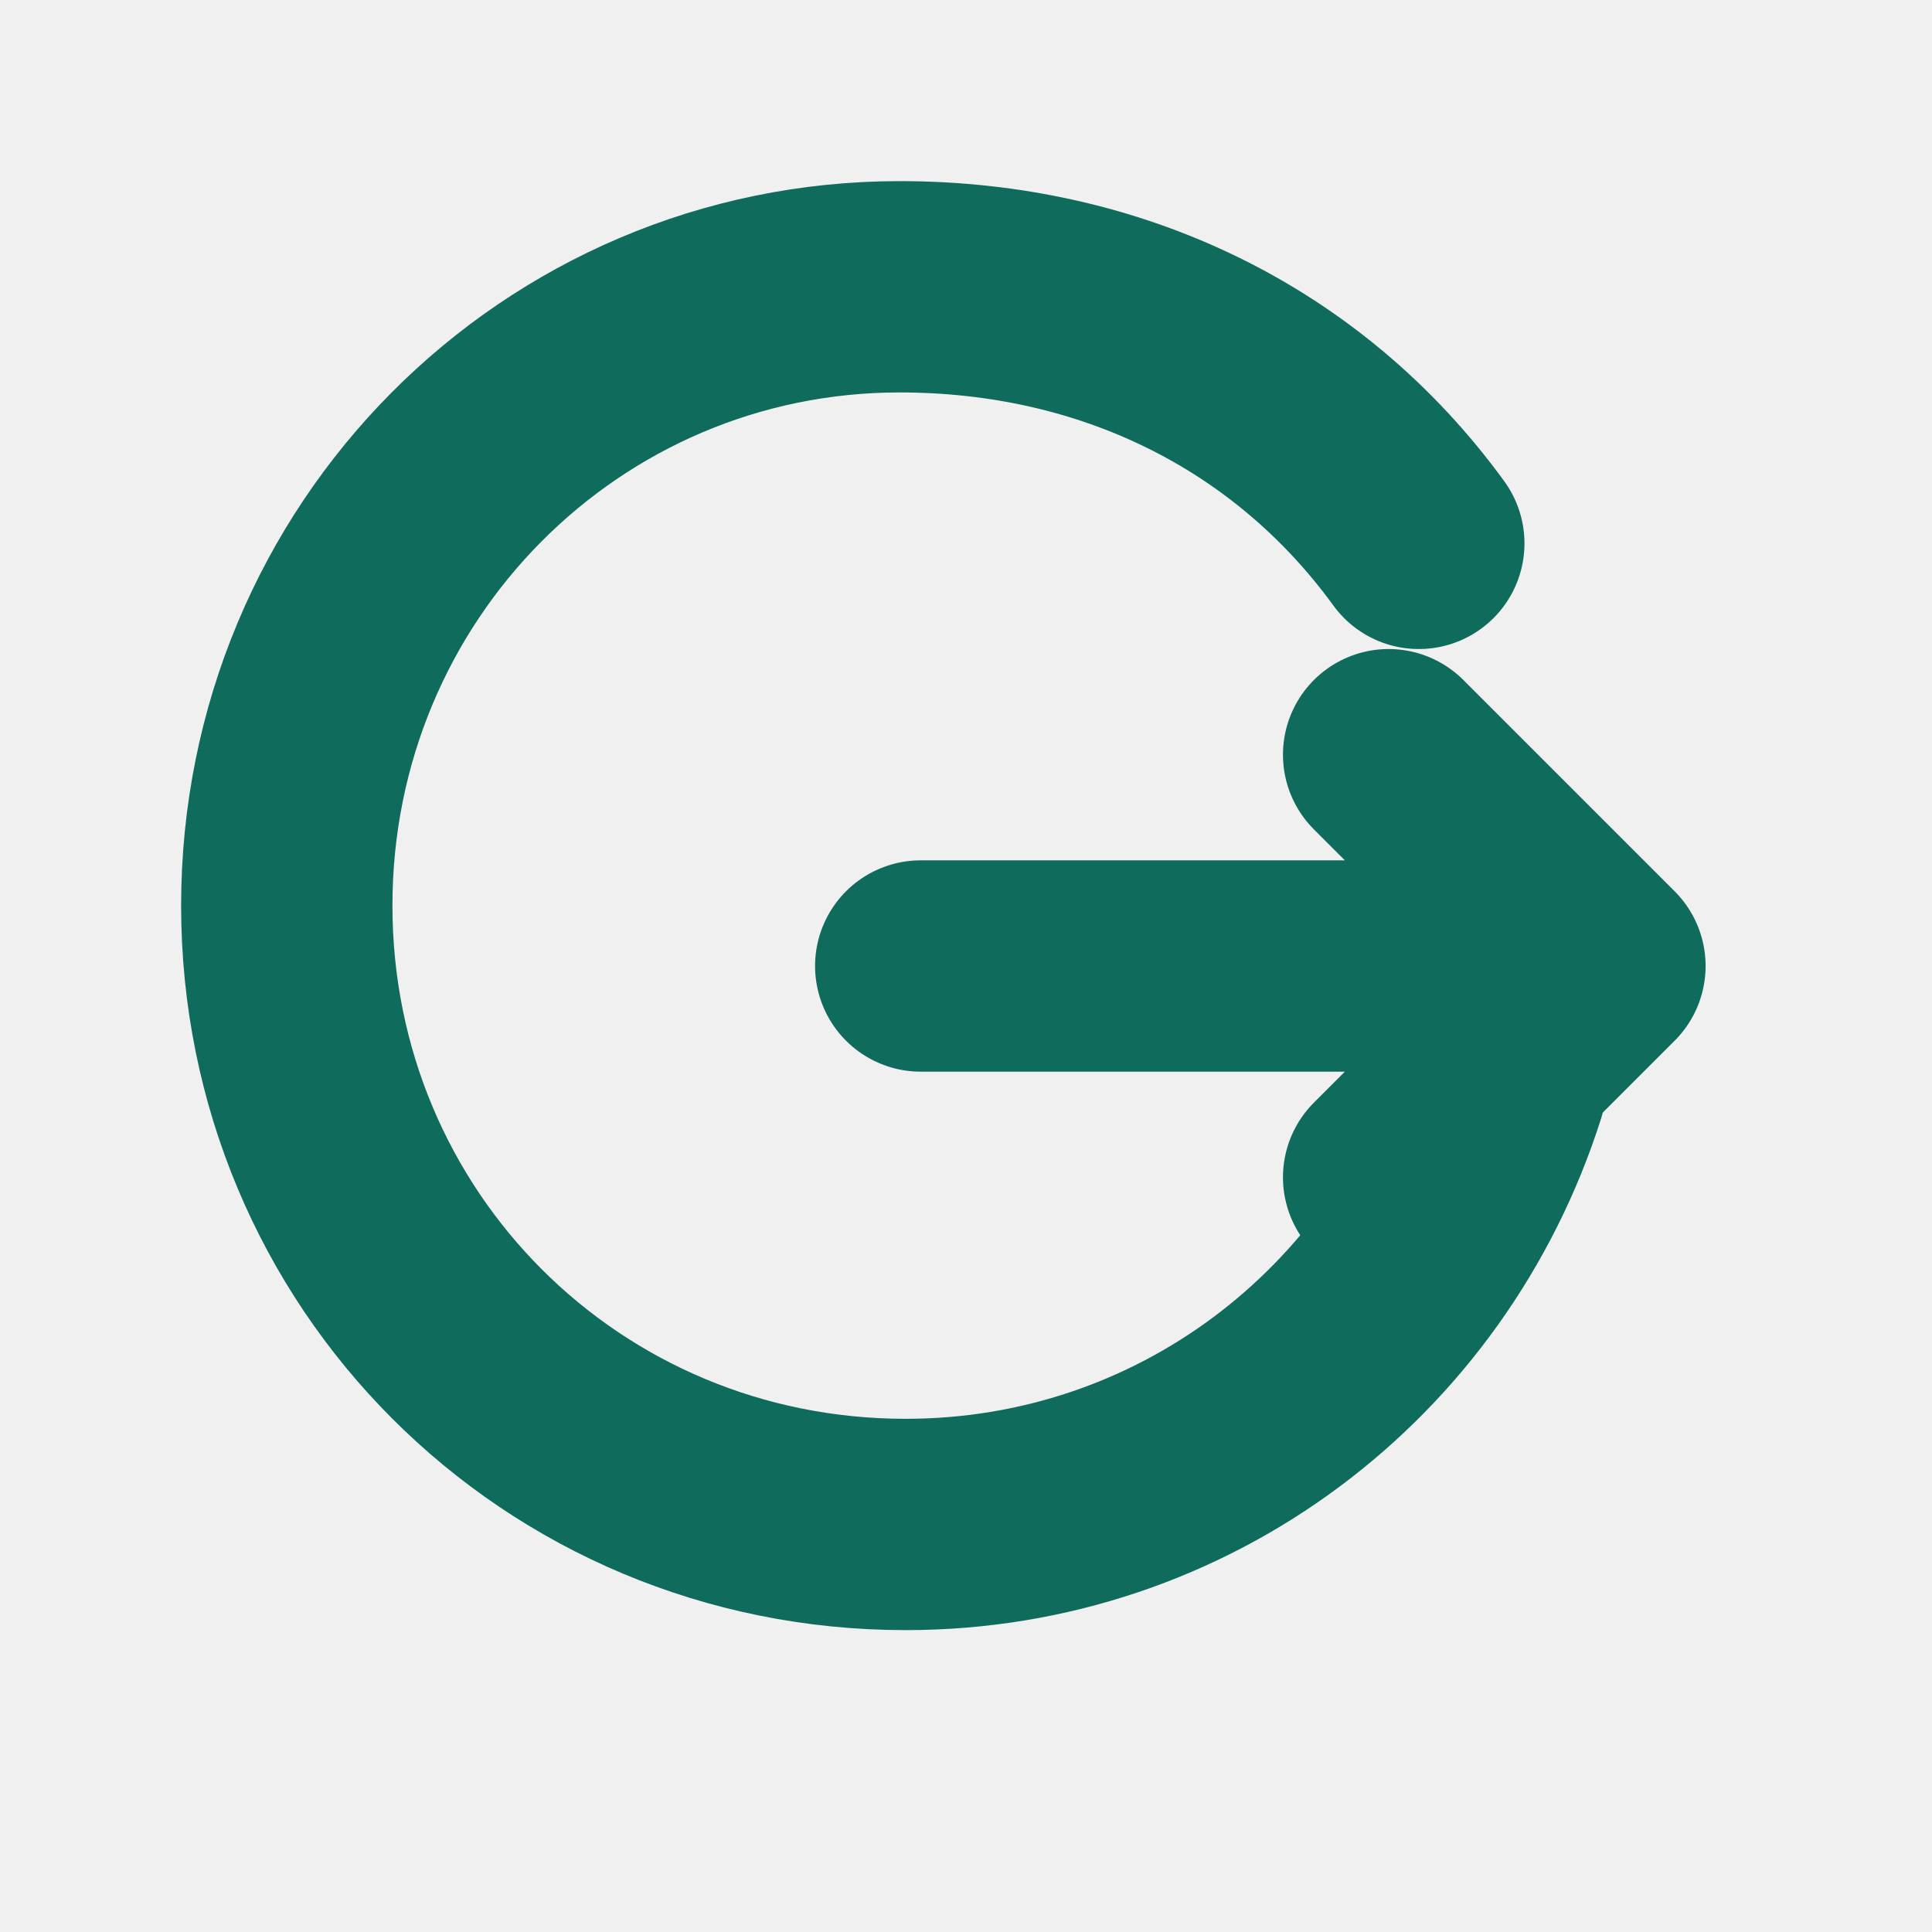
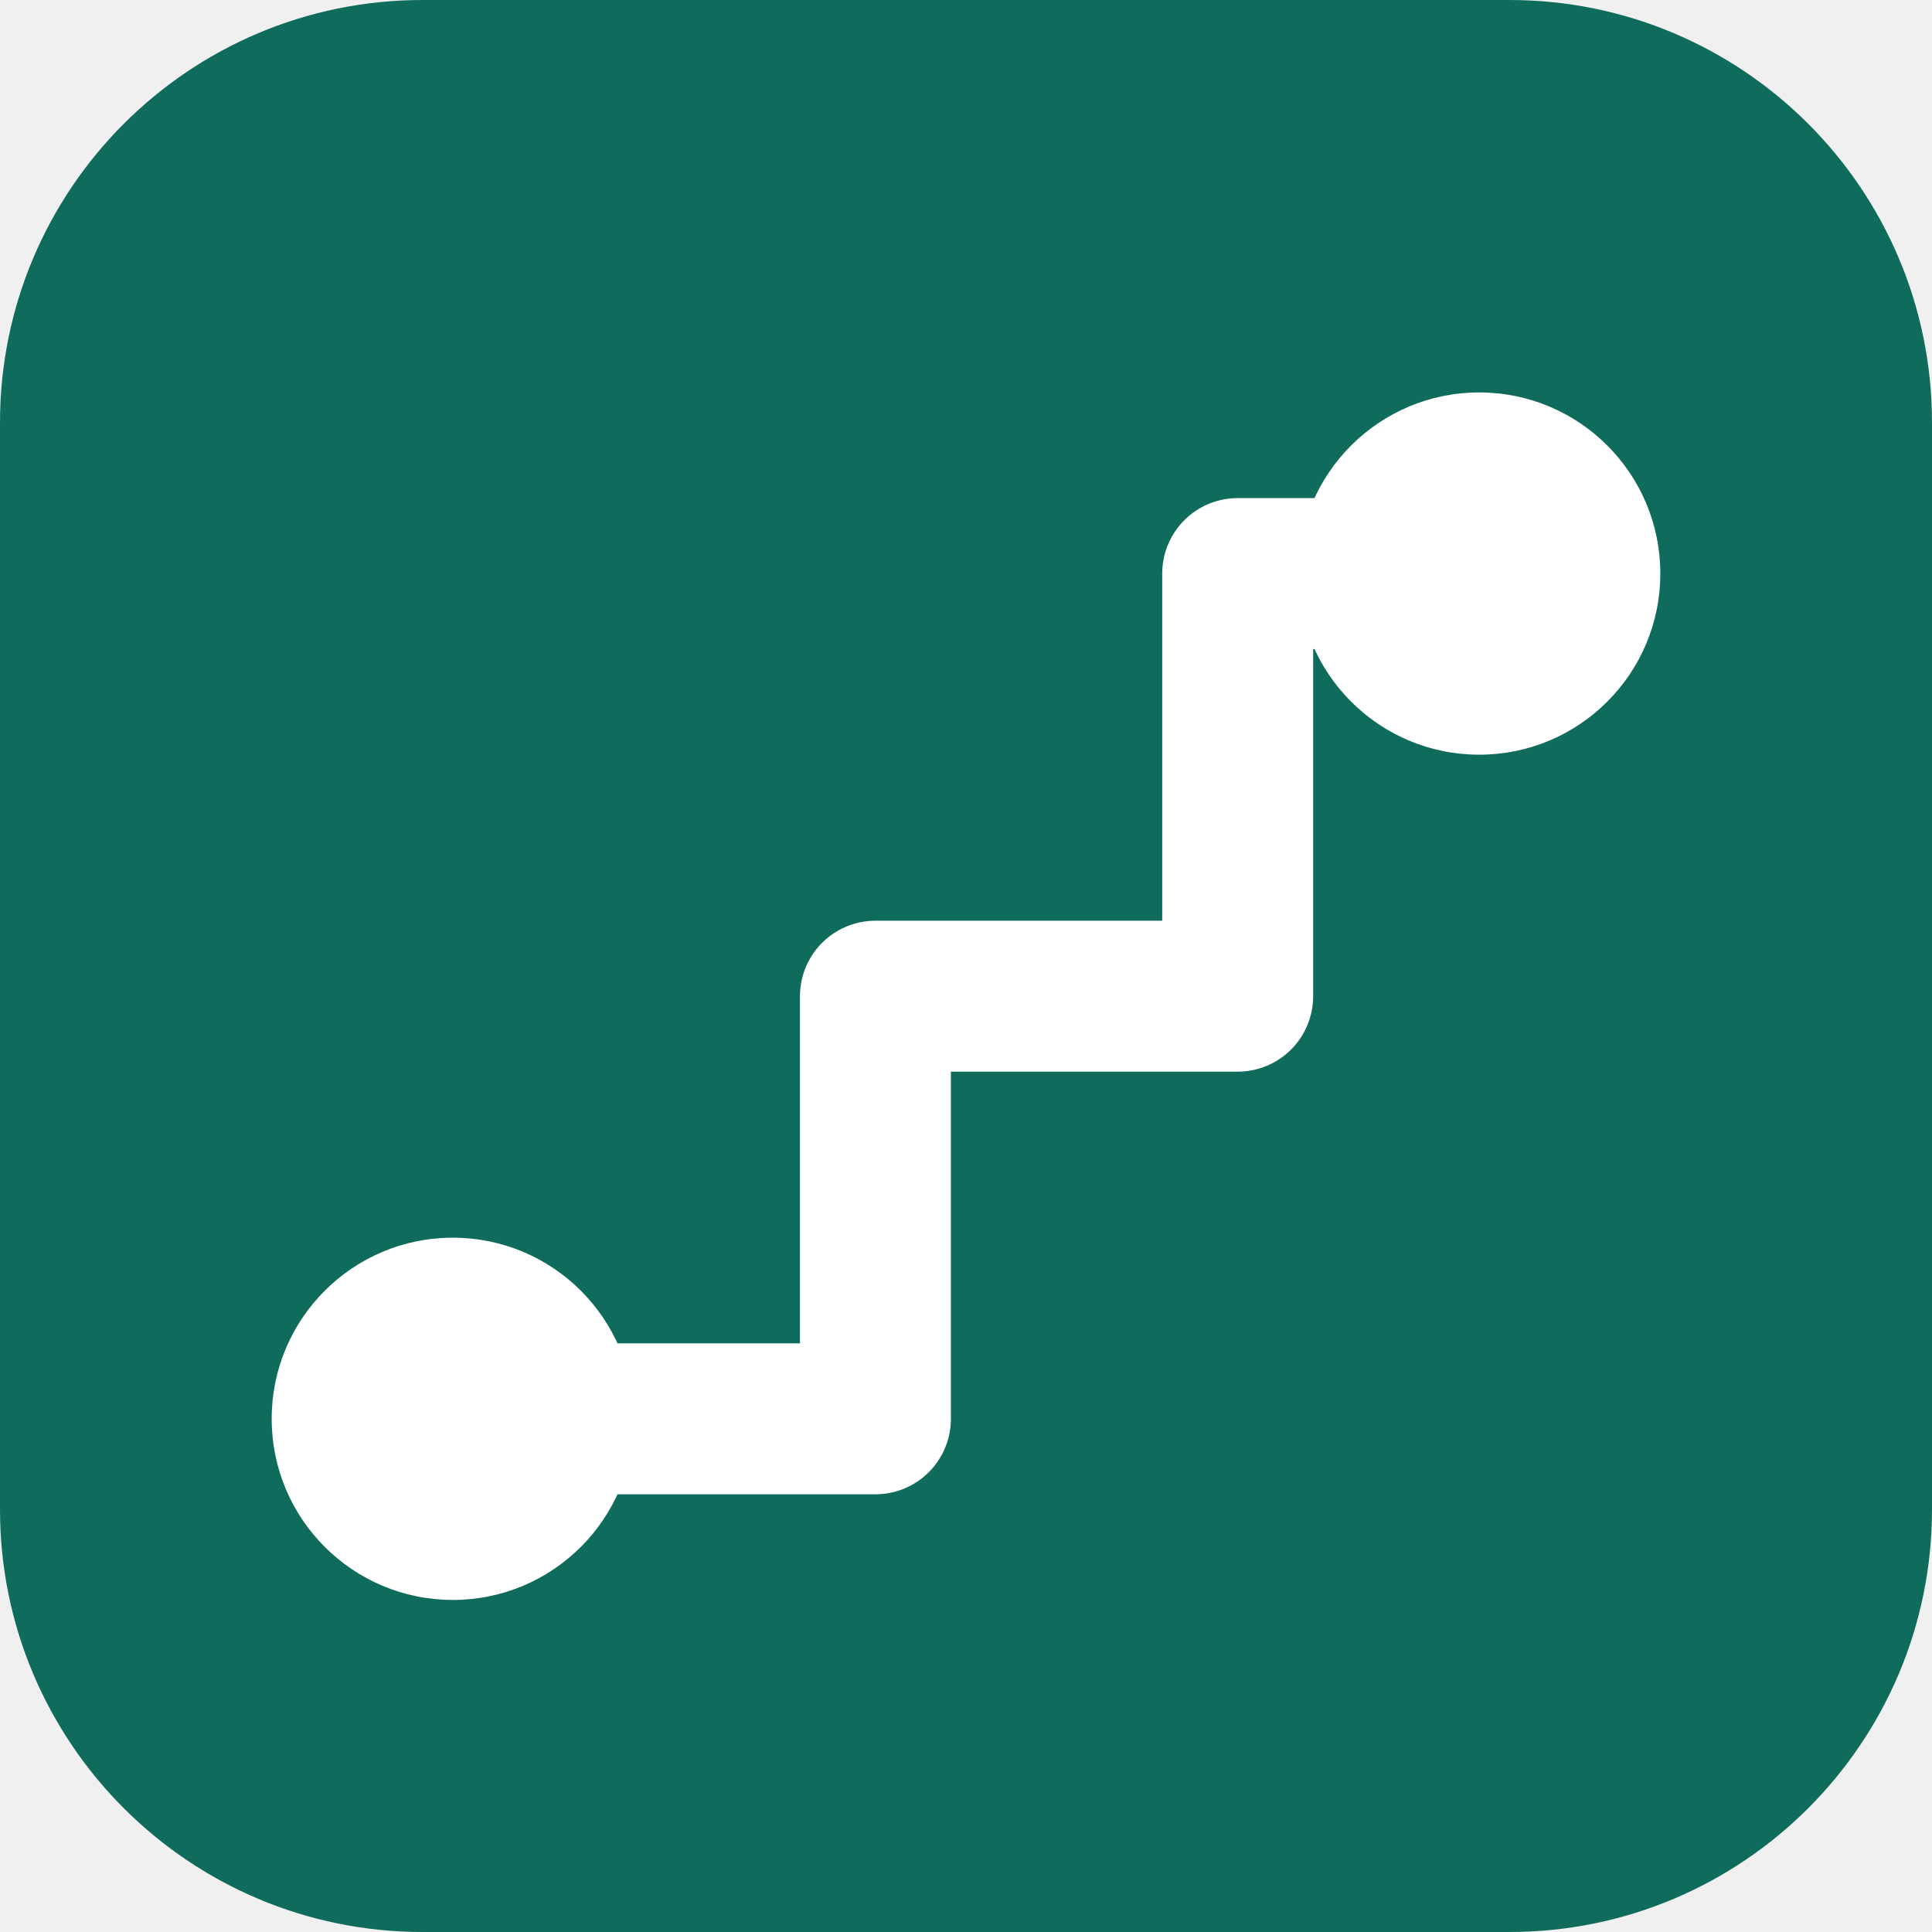
<svg xmlns="http://www.w3.org/2000/svg" viewBox="0 0 64 64" role="img" aria-labelledby="logo-title logo-desc">
-   <path d="M47 18C43 12.5 36.8 9.5 29.8 9.5C18.6 9.5 9.5 18.6 9.5 30S18.6 50.5 30 50.5C39.2 50.5 47 44.5 49.7 36" fill="none" stroke="#0F6B5C" stroke-width="7" stroke-linecap="round" />
-   <path d="M30.5 32H53M46 25L53 32L46 39" fill="none" stroke="#0F6B5C" stroke-width="7" stroke-linecap="round" stroke-linejoin="round" />
+   <rect width="64" height="64" rx="14" fill="#0F6B5C" />
+   <path d="M15 47H29V33H41V19H49" fill="none" stroke="#FFFFFF" stroke-width="5" stroke-linecap="round" stroke-linejoin="round" />
+   <circle cx="15" cy="47" r="6" fill="#FFFFFF" />
+   <circle cx="49" cy="19" r="6" fill="#FFFFFF" />
</svg>
